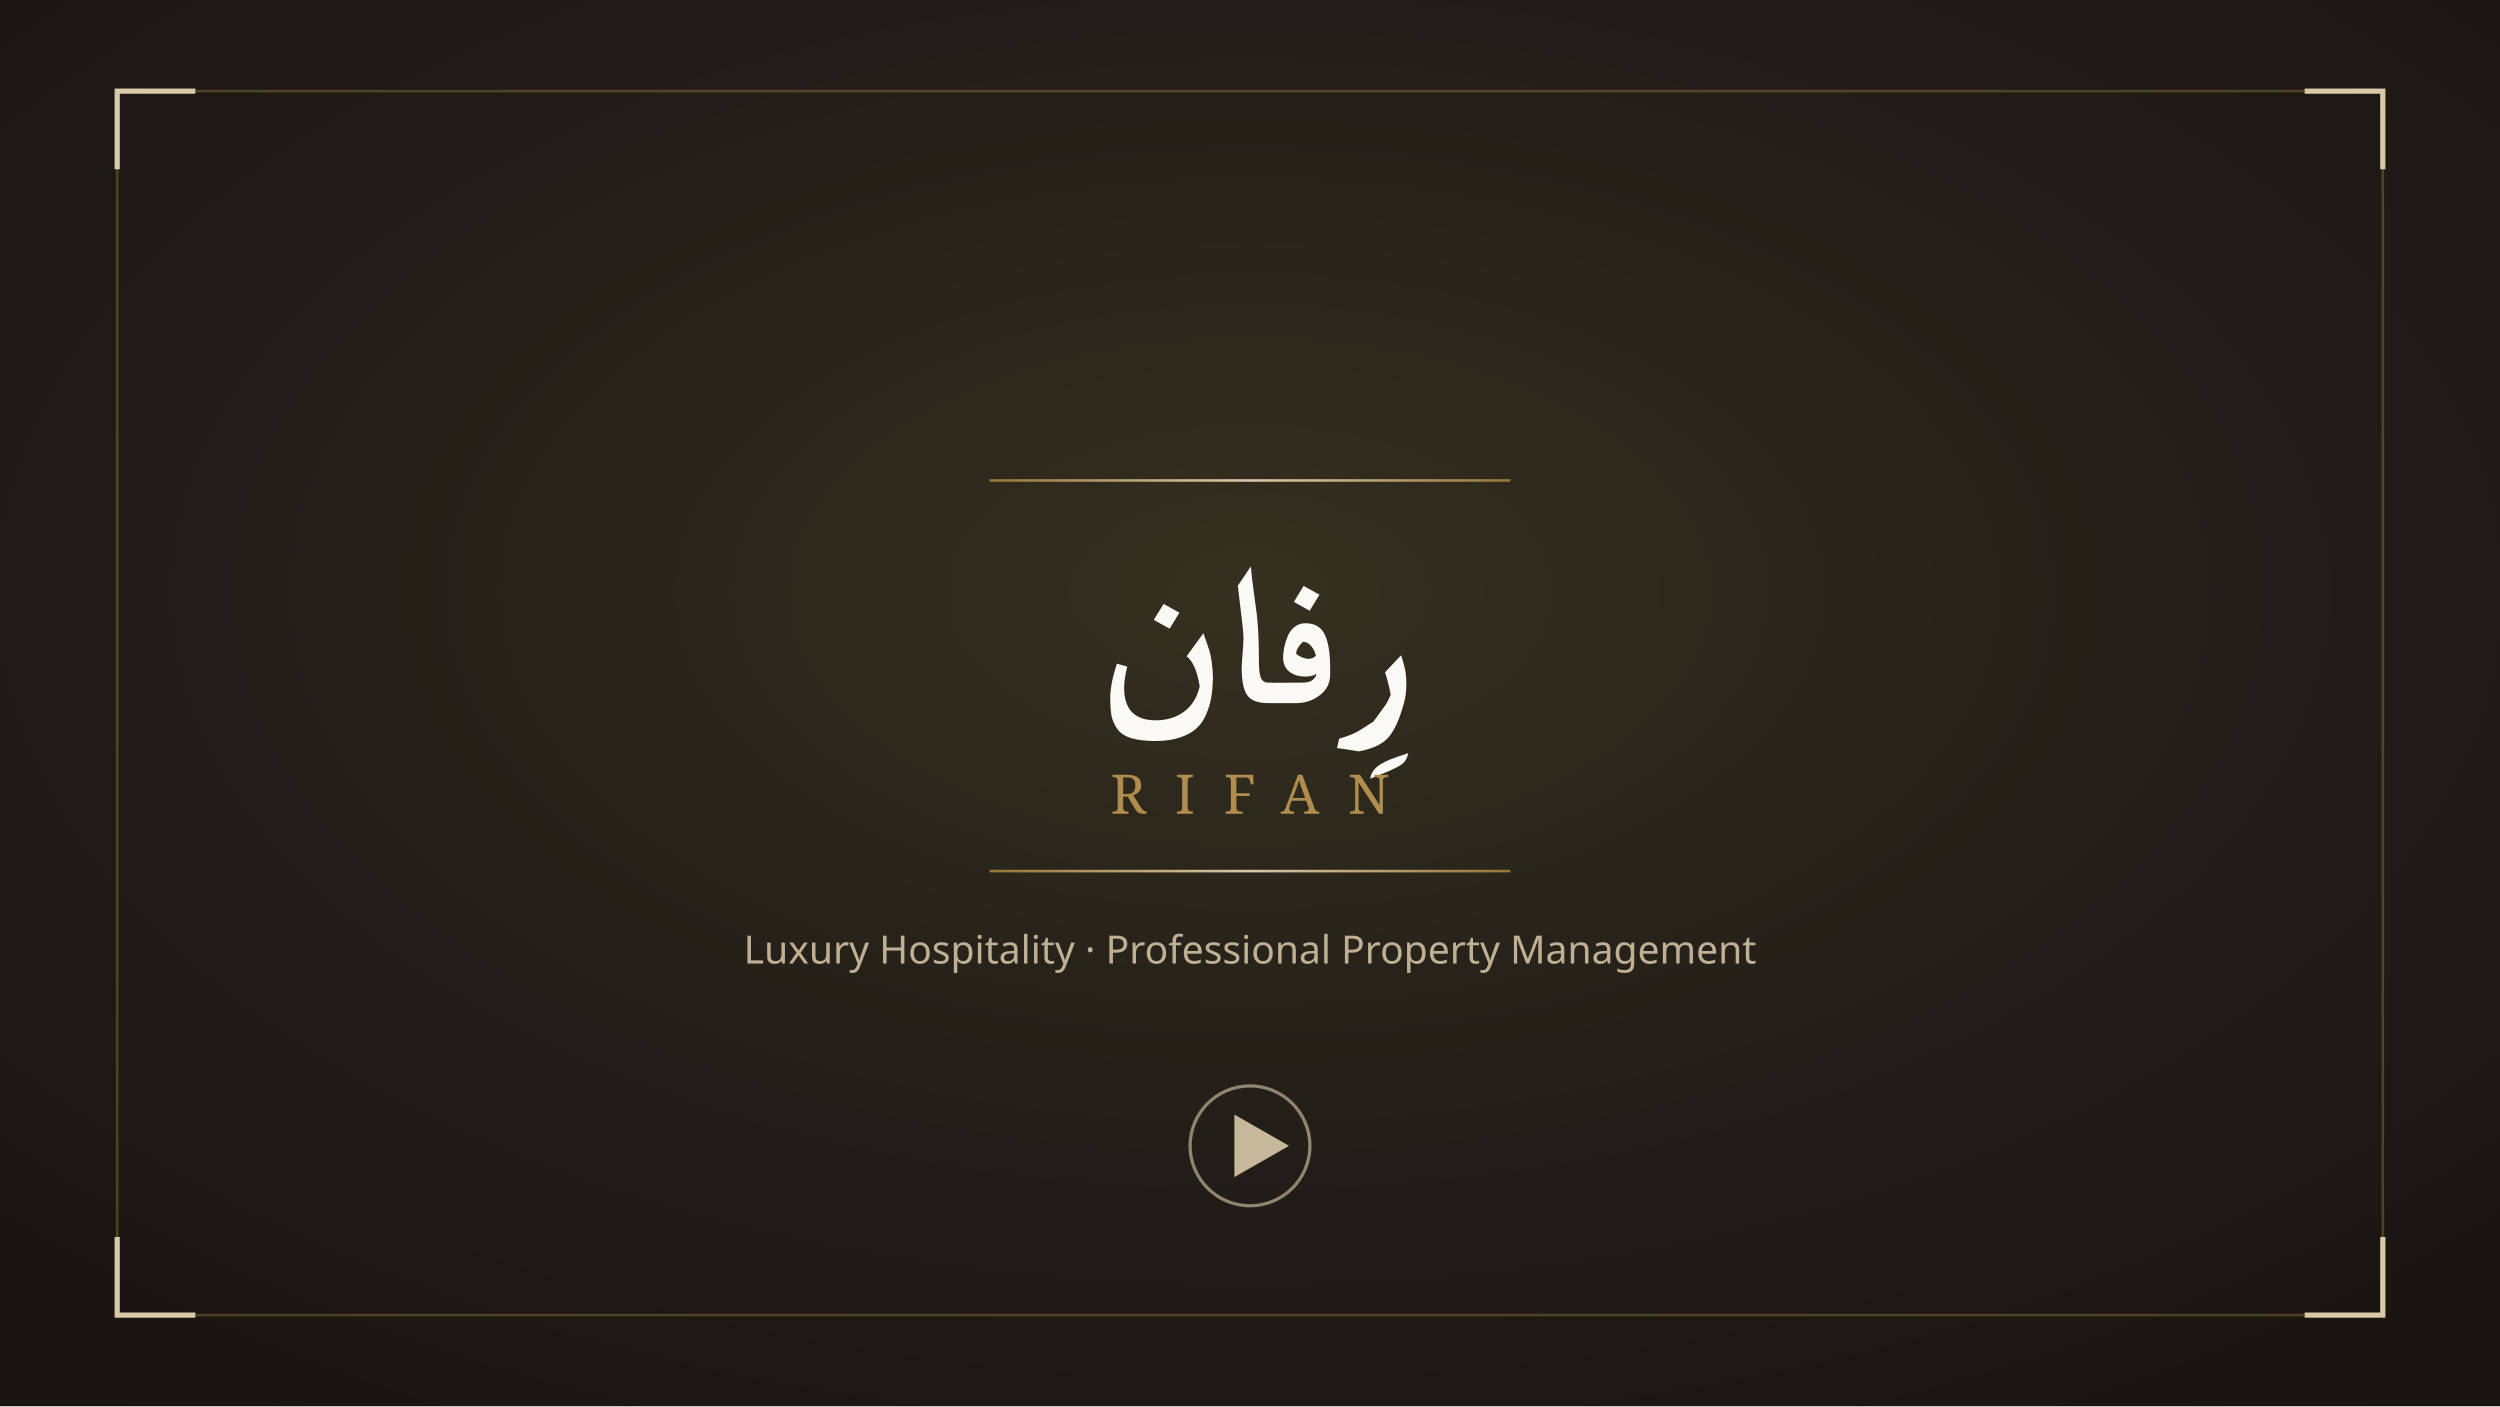
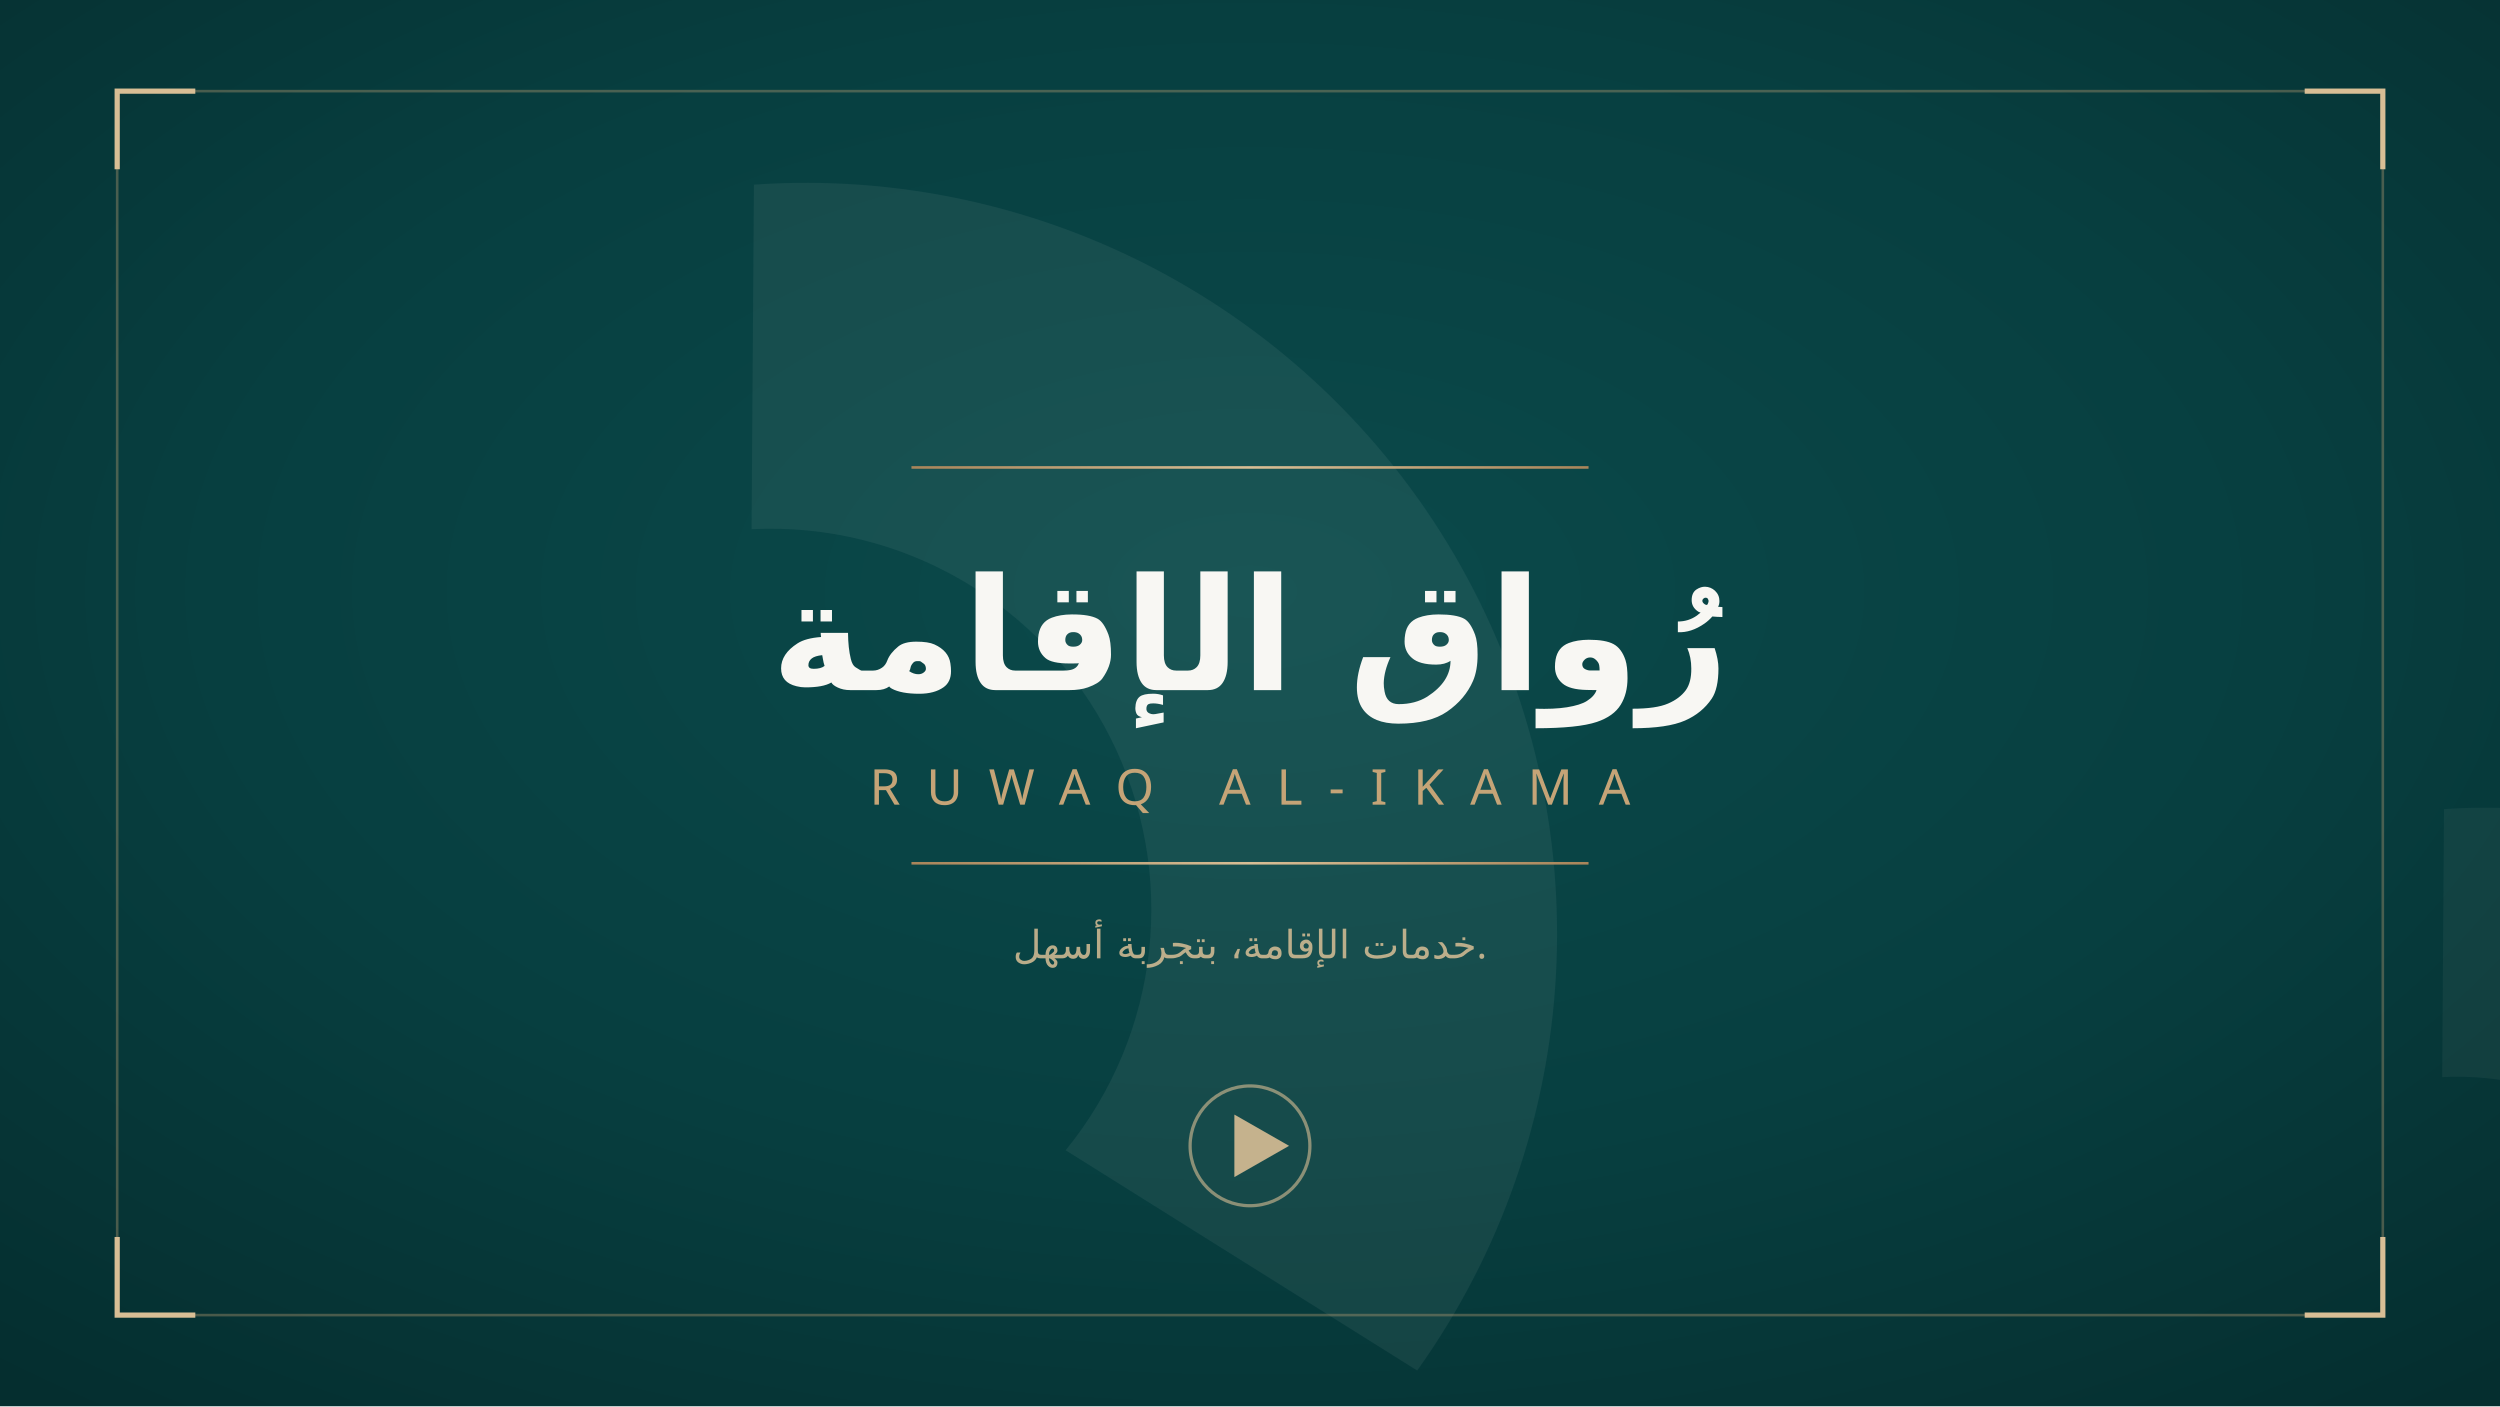
<svg xmlns="http://www.w3.org/2000/svg" width="1920" height="1080" viewBox="0 0 1920 1080">
  <defs>
    <radialGradient id="bg" cx="50%" cy="42%" r="75%">
-       <stop offset="0%" stop-color="#35301f" />
-       <stop offset="55%" stop-color="#211d18" />
-       <stop offset="100%" stop-color="#17140f" />
+       <stop offset="0%" stop-color="#0b4a4b" />
+       <stop offset="55%" stop-color="#073f40" />
+       <stop offset="100%" stop-color="#052e2f" />
    </radialGradient>
    <linearGradient id="gold" x1="0" y1="0" x2="1" y2="0">
-       <stop offset="0%" stop-color="#96763a" />
-       <stop offset="50%" stop-color="#d9c9a8" />
-       <stop offset="100%" stop-color="#96763a" />
+       <stop offset="0%" stop-color="#a9855a" />
+       <stop offset="50%" stop-color="#d8be95" />
+       <stop offset="100%" stop-color="#a9855a" />
    </linearGradient>
  </defs>
  <rect width="1920" height="1080" fill="url(#bg)" />
-   <rect x="90" y="70" width="1740" height="940" fill="none" stroke="#b08d4f" stroke-opacity="0.35" stroke-width="2" />
-   <path d="M90 130 V70 h60" fill="none" stroke="#d9c9a8" stroke-width="4" />
-   <path d="M1830 130 V70 h-60" fill="none" stroke="#d9c9a8" stroke-width="4" />
-   <path d="M90 950 v60 h60" fill="none" stroke="#d9c9a8" stroke-width="4" />
-   <path d="M1830 950 v60 h-60" fill="none" stroke="#d9c9a8" stroke-width="4" />
-   <rect x="760" y="368" width="400" height="2" fill="url(#gold)" />
-   <text x="960" y="540" text-anchor="middle" fill="#fbf9f6" font-family="'El Messiri','Tajawal',serif" font-size="150" font-weight="600">رِفان</text>
-   <text x="960" y="625" text-anchor="middle" fill="#b08d4f" font-family="'Marcellus',serif" font-size="42" letter-spacing="22">RIFAN</text>
-   <rect x="760" y="668" width="400" height="2" fill="url(#gold)" />
-   <text x="960" y="740" text-anchor="middle" fill="#d9c9a8" fill-opacity="0.85" font-family="'Tajawal',sans-serif" font-size="30" font-weight="300">Luxury Hospitality · Professional Property Management</text>
-   <circle cx="960" cy="880" r="46" fill="none" stroke="#d9c9a8" stroke-opacity="0.6" stroke-width="2.5" />
-   <path d="M948 856 L948 904 L990 880 Z" fill="#d9c9a8" fill-opacity="0.9" />
+   <g opacity="0.06" fill="#F8F7F3">
+     <path transform="translate(120,140) scale(9)" d="M 51.0,0.2 A 64.1 64.1 0 0 1 107.6,101.4 L 77.6,82.6 A 32.5 32.5 0 0 0 50.8,29.6 Z" />
+   </g>
+   <g opacity="0.05" fill="#F8F7F3">
+     <path transform="translate(1520,620) scale(7)" d="M 51.0,0.2 A 64.1 64.1 0 0 1 107.6,101.4 L 77.6,82.6 A 32.5 32.5 0 0 0 50.8,29.6 Z" />
+   </g>
+   <rect x="90" y="70" width="1740" height="940" fill="none" stroke="#C5A477" stroke-opacity="0.35" stroke-width="2" />
+   <path d="M90 130 V70 h60" fill="none" stroke="#D8BE95" stroke-width="4" />
+   <path d="M1830 130 V70 h-60" fill="none" stroke="#D8BE95" stroke-width="4" />
+   <path d="M90 950 v60 h60" fill="none" stroke="#D8BE95" stroke-width="4" />
+   <path d="M1830 950 v60 h-60" fill="none" stroke="#D8BE95" stroke-width="4" />
+   <rect x="700" y="358" width="520" height="2" fill="url(#gold)" />
+   <text x="960" y="530" text-anchor="middle" fill="#F8F7F3" font-family="'Alexandria','IBM Plex Sans Arabic',sans-serif" font-size="120" font-weight="600">رُواق الإقامة</text>
+   <text x="960" y="618" text-anchor="middle" fill="#C5A477" font-family="'IBM Plex Sans','IBM Plex Sans Arabic',sans-serif" font-size="38" letter-spacing="20">RUWAQ AL-IKAMA</text>
+   <rect x="700" y="662" width="520" height="2" fill="url(#gold)" />
+   <text x="960" y="736" text-anchor="middle" fill="#D8BE95" fill-opacity="0.85" font-family="'IBM Plex Sans Arabic',sans-serif" font-size="30" font-weight="300">خدمات الإقامة، بتجربة أسهل.</text>
+   <circle cx="960" cy="880" r="46" fill="none" stroke="#D8BE95" stroke-opacity="0.6" stroke-width="2.5" />
+   <path d="M948 856 L948 904 L990 880 Z" fill="#D8BE95" fill-opacity="0.9" />
</svg>
